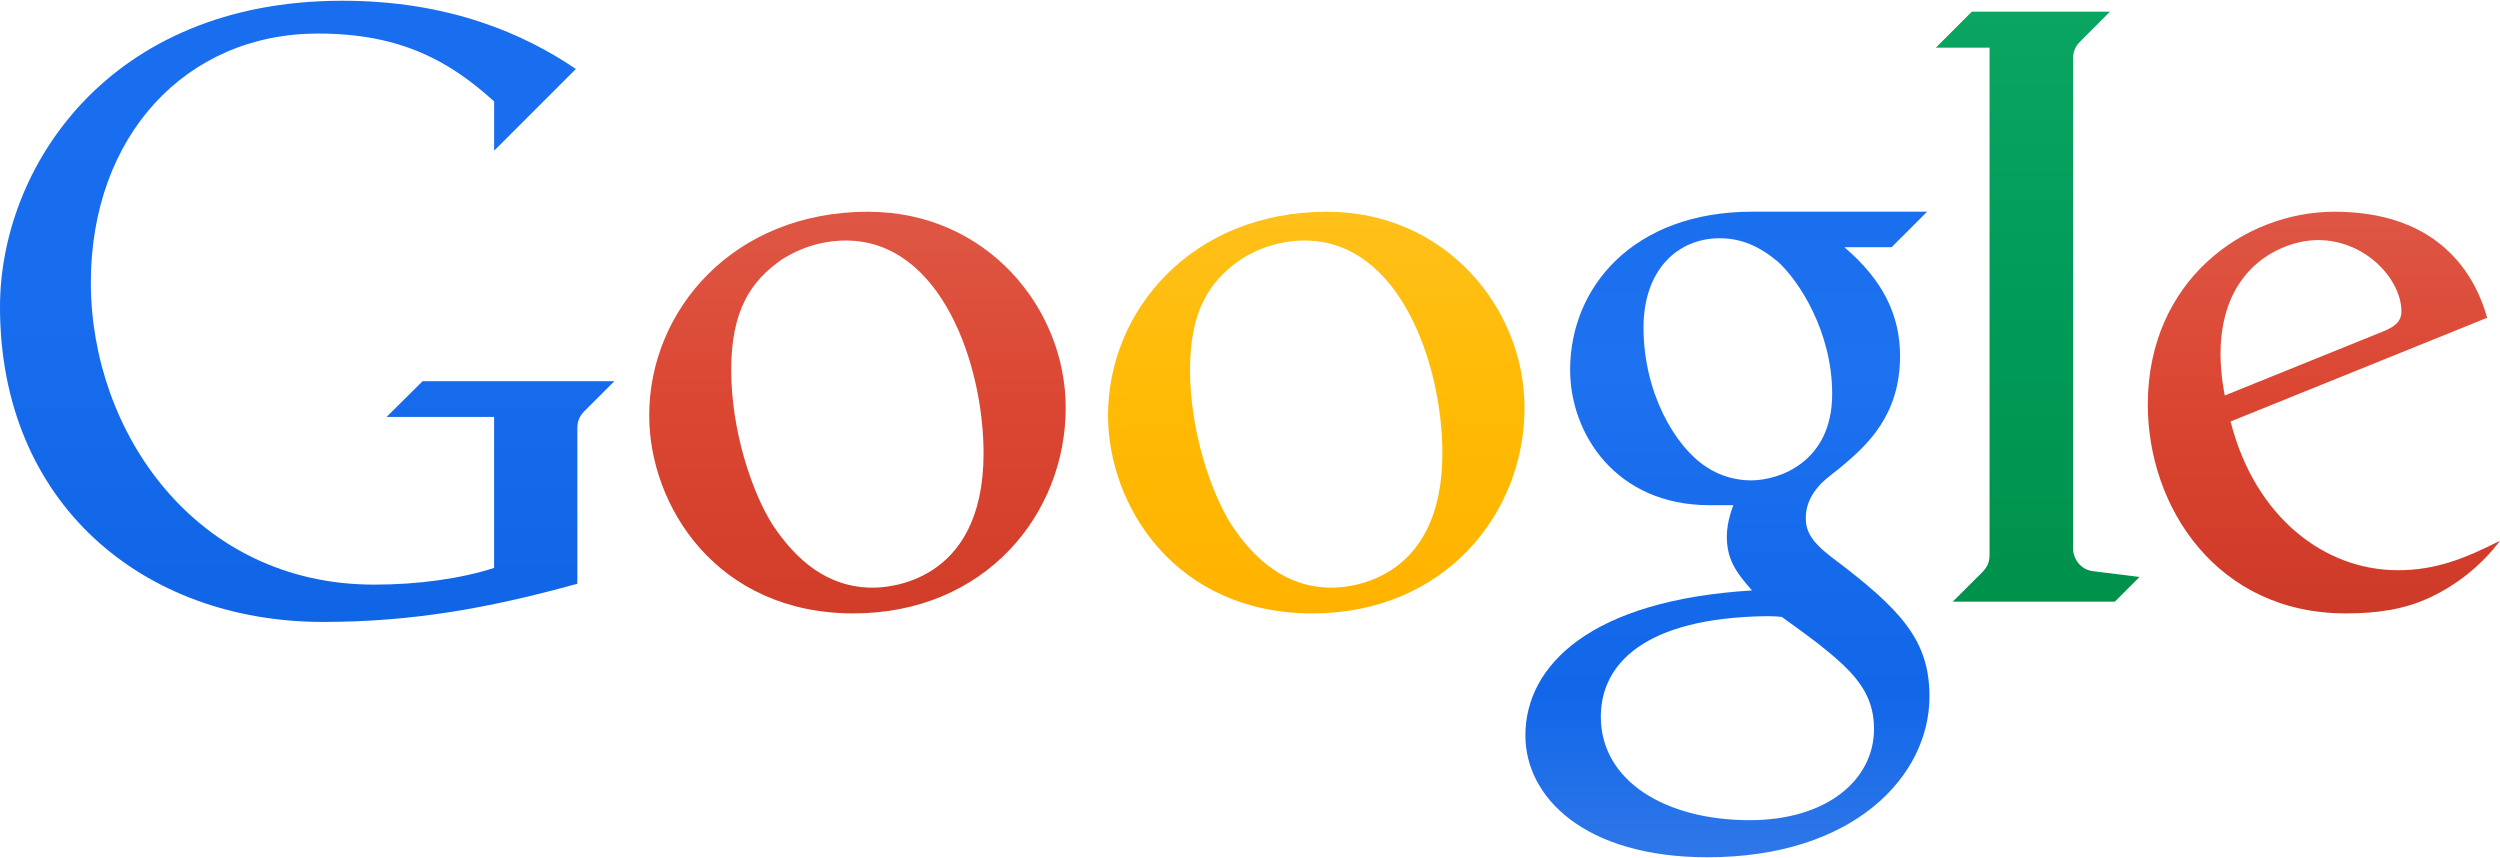
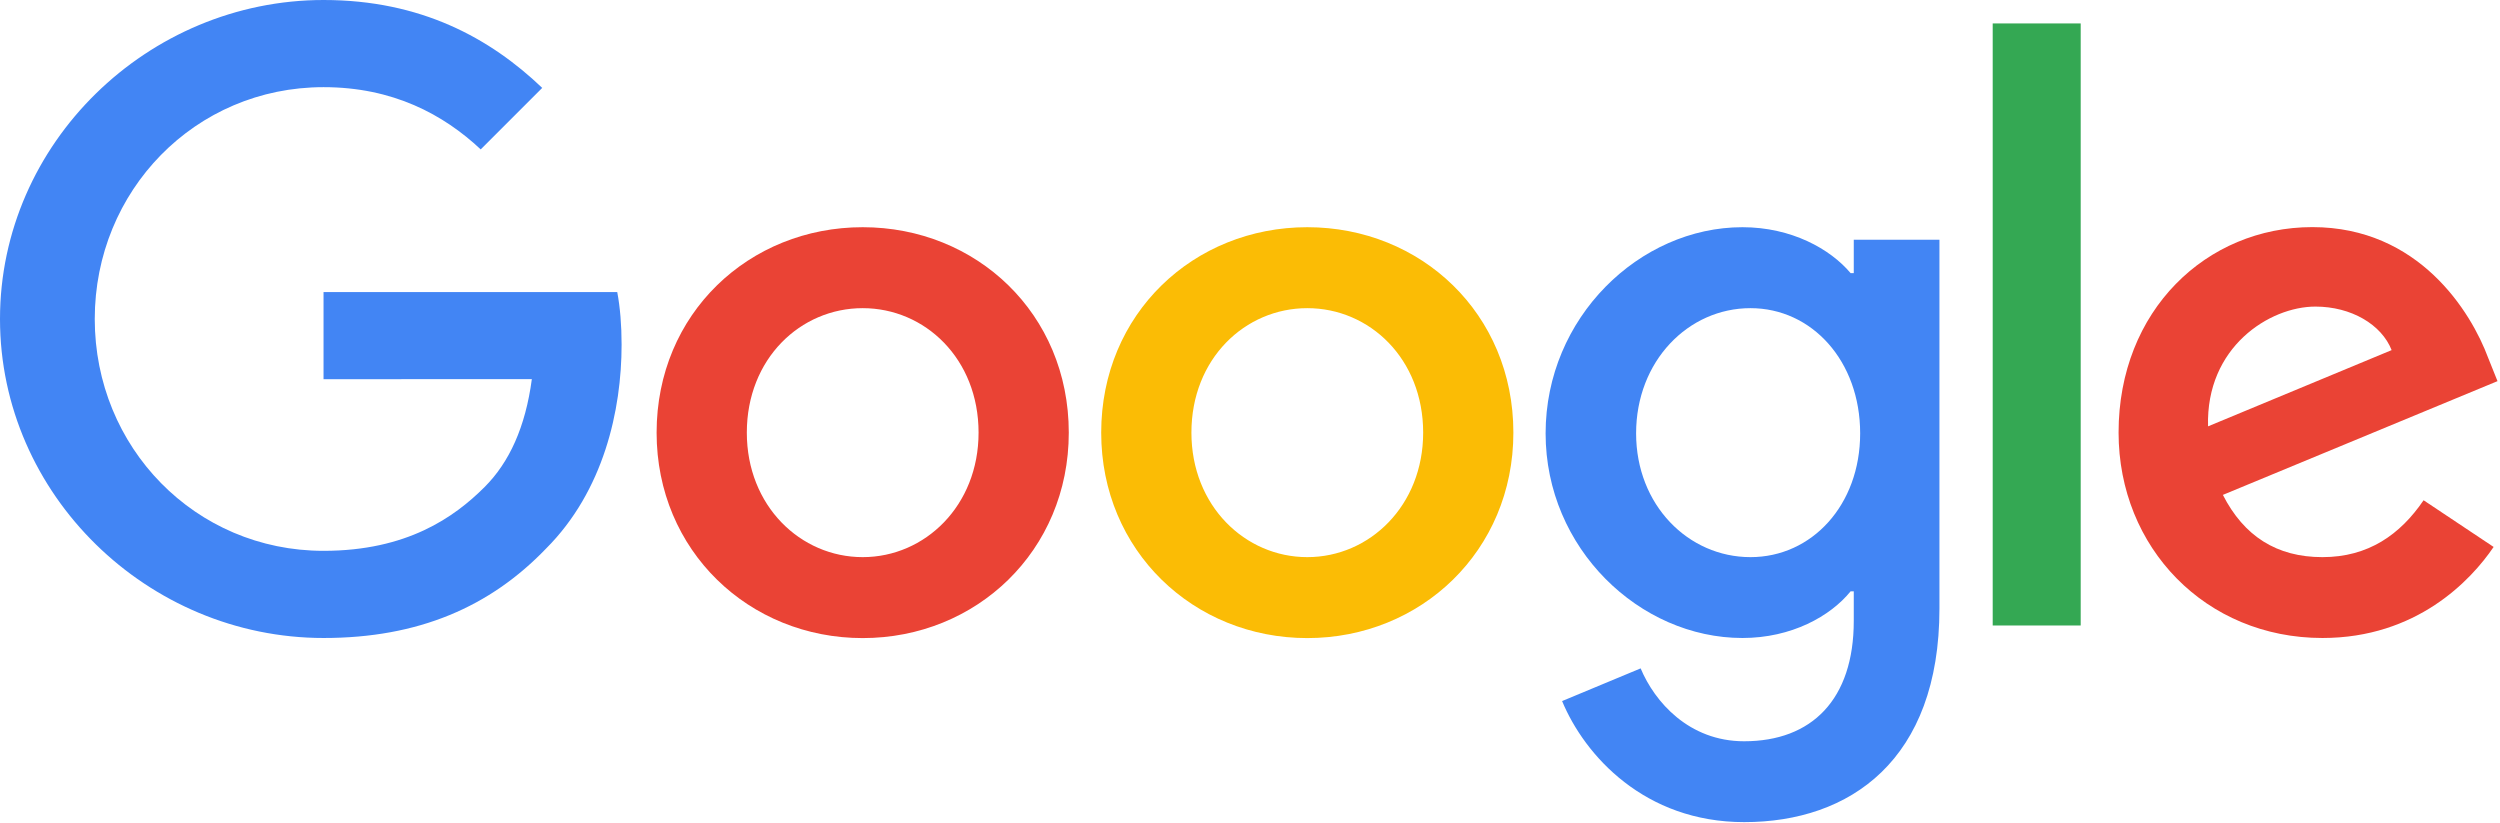
- <svg xmlns="http://www.w3.org/2000/svg" width="1250" height="429" viewBox="0.512 0.511 748.99 256.61">
-   <g transform="translate(4636.413 -2865.209)">
-     <linearGradient id="a" gradientUnits="userSpaceOnUse" x1="-11445.563" y1="603.918" x2="-11445.563" y2="465.768" gradientTransform="matrix(1.3509 0 0 -1.3509 10917.478 3681.026)">
-       <stop offset="0" stop-color="#196eef" />
-       <stop offset=".5" stop-color="#186dee" />
-       <stop offset="1" stop-color="#1065e7" />
-     </linearGradient>
-     <path d="M-4520.08 2990.41h32.21v45.24c-10.05 3.229-22.74 5-35.931 5-53.46 0-84.88-45.78-84.88-90.49 0-43.851 28.42-74.61 68.07-74.61 25.09 0 39.689 8.5 52.75 20.34v14.76l24.49-24.49c-15.49-10.48-37.92-20.44-69.98-20.44-70.38 0-102.55 50.351-102.55 91.73 0 58.899 42.9 94.38 96.811 94.38 26.14 0 49.35-3.99 76.16-11.45v-46.74c0-2.39 1.05-4.03 2.62-5.47l8.46-8.46h-57.45l-10.78 10.7z" fill="url(#a)" />
-     <linearGradient id="b" gradientUnits="userSpaceOnUse" x1="-11323.519" y1="556.948" x2="-11323.519" y2="467.618" gradientTransform="matrix(1.3509 0 0 -1.3509 10917.478 3681.026)">
-       <stop offset="0" stop-color="#de5744" />
-       <stop offset=".5" stop-color="#db4632" />
-       <stop offset="1" stop-color="#d13d29" />
-     </linearGradient>
-     <path d="M-4375.79 2928.93c-40.51 0-65.61 29.601-65.61 61.021 0 27.12 20.221 59.319 61.19 59.319 39.41 0 63.59-29.659 63.59-61.629 0-29.78-23.63-58.7-59.17-58.7v-.011zm-6.721 8.63c28.561 0 41.28 37.21 41.28 63.75 0 39.47-29.61 40.25-33.15 40.25-13.55 0-23.02-8.189-30.109-18.93-6.24-9.899-12.34-28.29-12.34-46.26 0-17.9 5.859-26.64 15.08-33.07 7.54-4.82 14.6-5.74 19.229-5.74h.01z" fill="url(#b)" />
-     <linearGradient id="c" gradientUnits="userSpaceOnUse" x1="-11130.575" y1="556.948" x2="-11130.575" y2="413.518" gradientTransform="matrix(1.3509 0 0 -1.3509 10917.478 3681.026)">
-       <stop offset="0" stop-color="#1a6fef" />
-       <stop offset=".25" stop-color="#1e72ef" />
-       <stop offset=".5" stop-color="#166bec" />
-       <stop offset=".75" stop-color="#1267e9" />
-       <stop offset="1" stop-color="#1063e5" stop-opacity=".87" />
-     </linearGradient>
-     <path d="M-4110.979 2928.92c-35.381 0-54.521 22.4-54.521 47.41 0 19.04 13.64 40.52 41.78 40.52h7.119s-1.939 4.71-1.949 9.26c0 6.711 2.41 10.48 7.529 16.28-48.42 2.95-67.88 22.48-67.88 43.47 0 18.381 17.601 36.471 54.59 36.471 43.79 0 66.47-24.311 66.47-48.17 0-16.82-8.38-26.04-29.6-41.94-6.24-4.85-7.45-7.939-7.45-11.569 0-5.2 3.11-8.641 4.25-9.94 2.01-2.12 5.49-4.54 6.79-5.7 7.13-6.04 17.2-14.979 17.2-32.82 0-12.24-5.091-22.77-16.69-32.63h14.16l10.64-10.64h-52.438zm-9.76 7.96c6.42 0 11.779 2.27 17.439 6.98 6.279 5.66 16.311 20.87 16.311 39.69 0 20.31-15.78 25.87-24.32 25.87-4.18 0-9.189-1.17-13.43-4.07-9.42-6.109-18.771-22.37-18.771-41.72 0-17.46 10.4-26.75 22.771-26.75zm14.01 113.22c2.699 0 4.64.221 4.64.221s6.37 4.55 10.82 7.949c10.36 8.19 16.819 14.45 16.819 25.601 0 15.33-14.22 27.35-37.25 27.35-25.279 0-44.6-11.77-44.6-30.989 0-15.921 13.24-29.623 49.571-30.132z" fill="url(#c)" />
-     <linearGradient id="d" gradientUnits="userSpaceOnUse" x1="-11061.771" y1="601.408" x2="-11061.771" y2="470.128" gradientTransform="matrix(1.3509 0 0 -1.3509 10917.478 3681.026)">
-       <stop offset="0" stop-color="#0aa561" />
-       <stop offset=".5" stop-color="#009b58" />
-       <stop offset="1" stop-color="#00914b" />
-     </linearGradient>
-     <path d="M-4050.88 3045.76h48.57l7.399-7.399-13.93-1.74c-3.75-.46-5.979-3.7-5.979-6.84v-146.71c0-2.89 1.34-4.37 2.319-5.311l8.761-8.76h-41.42l-10.78 10.78h16.1v151.97c0 2.16-.68 3.63-2.14 5.14l-8.9 8.87z" fill="url(#d)" />
-     <linearGradient id="e" gradientUnits="userSpaceOnUse" x1="-10998.289" y1="556.948" x2="-10998.289" y2="467.864" gradientTransform="matrix(1.3509 0 0 -1.3509 10917.478 3681.026)">
-       <stop offset="0" stop-color="#de5644" />
-       <stop offset=".5" stop-color="#da4531" />
-       <stop offset="1" stop-color="#ce3a28" />
-     </linearGradient>
-     <path d="M-3936.5 2928.93c-27.12 0-55.93 20.67-55.93 57.78 0 30.649 20.67 62.56 59.29 62.56 9.63 0 17.56-1.239 24.99-4.649 7.97-3.67 15.64-9.63 21.239-17.12-10.569 5.33-19.189 8.83-30.64 8.83-21.76 0-42.74-15.7-50.08-44.56l76.87-31.07c-4.44-15.83-16.96-31.771-45.729-31.771h-.01zm-5.021 8.49c14.551 0 25.07 11.97 25.07 21.34 0 3.03-1.899 4.63-5.66 6.11l-47.25 19.11s-1.279-5.95-1.279-12.38c0-26.97 19.5-34.18 29.119-34.18z" fill="url(#e)" />
-     <linearGradient id="f" gradientUnits="userSpaceOnUse" x1="-11221.762" y1="556.754" x2="-11221.762" y2="467.795" gradientTransform="matrix(1.3509 0 0 -1.3509 10917.478 3681.026)">
-       <stop offset="0" stop-color="#ffc01a" />
-       <stop offset=".5" stop-color="#ffba03" />
-       <stop offset="1" stop-color="#ffb300" />
-     </linearGradient>
-     <path d="M-4238.33 2928.93c-40.51 0-65.61 29.601-65.61 61.021 0 27.12 20.221 59.319 61.19 59.319 39.41 0 63.59-29.659 63.59-61.629 0-29.78-23.63-58.7-59.17-58.7v-.011zm-6.721 8.63c28.561 0 41.28 37.21 41.28 63.75 0 39.47-29.61 40.25-33.15 40.25-13.55 0-23.02-8.189-30.109-18.93-6.24-9.899-12.34-28.29-12.34-46.26 0-17.9 5.859-26.64 15.08-33.07 7.54-4.82 14.6-5.74 19.229-5.74h.01z" fill="url(#f)" />
-   </g>
+ <svg xmlns="http://www.w3.org/2000/svg" width="924" height="304" viewBox="0 0 924 304" fill="none">
+   <path d="M395.022 159.906C395.022 203.622 360.823 235.836 318.852 235.836C276.882 235.836 242.682 203.622 242.682 159.906C242.682 115.881 276.882 83.975 318.852 83.975C360.823 83.975 395.022 115.881 395.022 159.906ZM361.679 159.906C361.679 132.587 341.857 113.895 318.852 113.895C295.847 113.895 276.026 132.587 276.026 159.906C276.026 186.95 295.847 205.916 318.852 205.916C341.857 205.916 361.679 186.916 361.679 159.906Z" fill="#EA4335" />
+   <path d="M559.344 159.906C559.344 203.622 525.145 235.836 483.174 235.836C441.204 235.836 407.004 203.622 407.004 159.906C407.004 115.915 441.204 83.975 483.174 83.975C525.145 83.975 559.344 115.881 559.344 159.906ZM526.001 159.906C526.001 132.587 506.179 113.895 483.174 113.895C460.169 113.895 440.348 132.587 440.348 159.906C440.348 186.95 460.169 205.916 483.174 205.916C506.179 205.916 526.001 186.916 526.001 159.906Z" fill="#FBBC05" />
+   <path d="M716.819 88.562V224.881C716.819 280.956 683.749 303.858 644.654 303.858C607.853 303.858 585.704 279.244 577.351 259.115L606.381 247.03C611.551 259.389 624.217 273.972 644.62 273.972C669.645 273.972 685.153 258.533 685.153 229.468V218.548H683.989C676.526 227.757 662.148 235.802 644.004 235.802C606.039 235.802 571.257 202.732 571.257 160.179C571.257 117.319 606.039 83.975 644.004 83.975C662.114 83.975 676.492 92.02 683.989 100.955H685.153V88.597H716.819V88.562ZM687.515 160.179C687.515 133.443 669.679 113.895 646.982 113.895C623.977 113.895 604.704 133.443 604.704 160.179C604.704 186.642 623.977 205.916 646.982 205.916C669.679 205.916 687.515 186.642 687.515 160.179Z" fill="#4285F4" />
+   <path d="M769.025 8.661V231.18H736.503V8.661H769.025Z" fill="#34A853" />
+   <path d="M895.759 184.896L921.639 202.15C913.286 214.508 893.157 235.802 858.375 235.802C815.241 235.802 783.027 202.458 783.027 159.871C783.027 114.717 815.515 83.941 854.644 83.941C894.047 83.941 913.32 115.299 919.619 132.245L923.077 140.872L821.574 182.911C829.345 198.145 841.43 205.916 858.375 205.916C875.355 205.916 887.132 197.563 895.759 184.896ZM816.097 157.578L883.948 129.403C880.216 119.921 868.988 113.314 855.774 113.314C838.828 113.314 815.241 128.274 816.097 157.578Z" fill="#EA4335" />
+   <path d="M119.578 140.153V107.939H228.133C229.194 113.553 229.742 120.194 229.742 127.384C229.742 151.552 223.135 181.439 201.842 202.732C181.13 224.299 154.668 235.802 119.612 235.802C54.637 235.802 0 182.876 0 117.901C0 52.925 54.637 0 119.612 0C155.558 0 181.165 14.104 200.404 32.488L177.673 55.219C163.877 42.279 145.185 32.214 119.578 32.214C72.13 32.214 35.021 70.453 35.021 117.901C35.021 165.349 72.13 203.588 119.578 203.588C150.354 203.588 167.882 191.229 179.111 180.001C188.217 170.895 194.208 157.886 196.57 140.118L119.578 140.153Z" fill="#4285F4" />
</svg>
